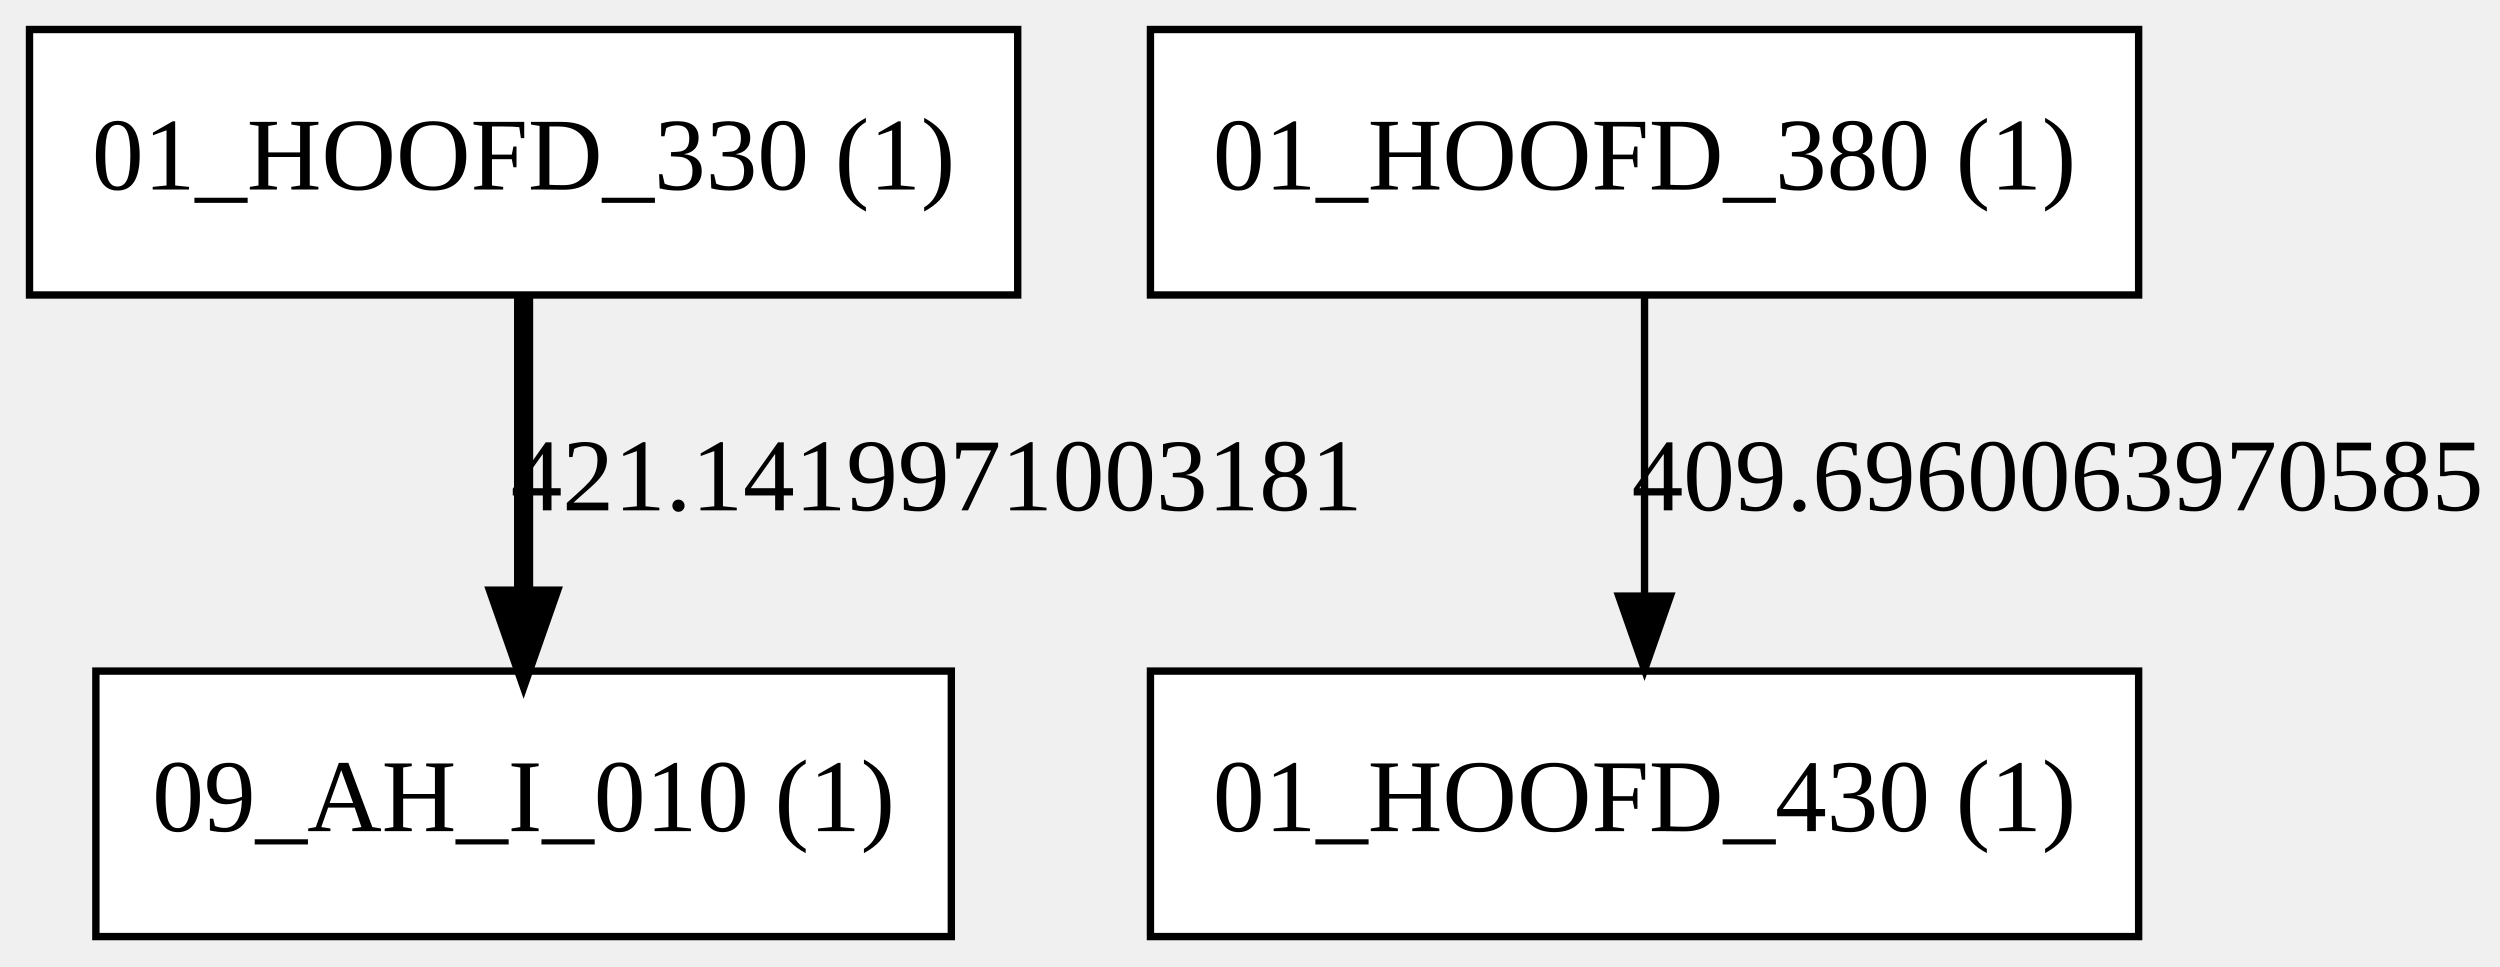
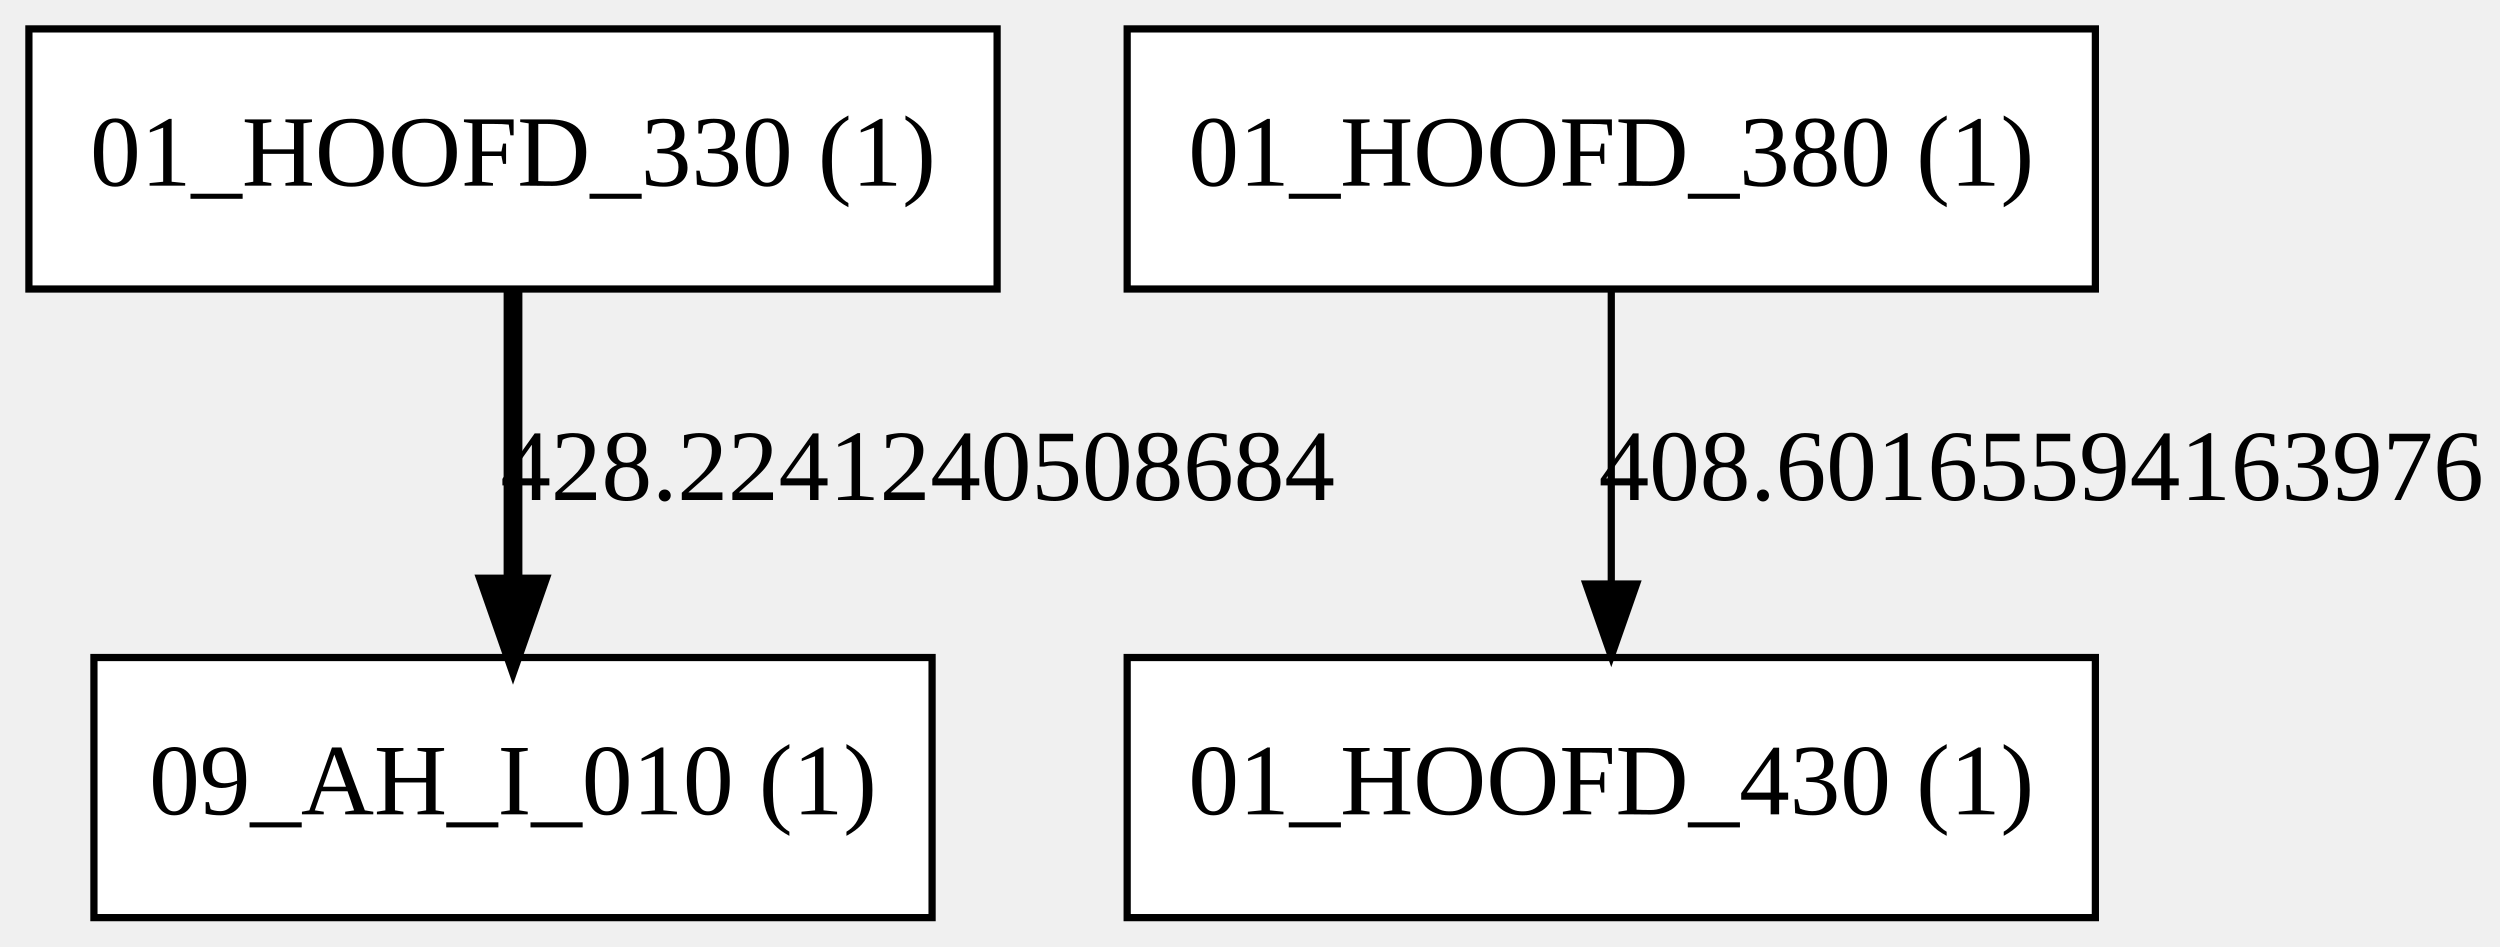
- <svg xmlns="http://www.w3.org/2000/svg" width="339pt" height="131pt" viewBox="0.00 0.00 339.00 131.00">
+ <svg xmlns="http://www.w3.org/2000/svg" width="346pt" height="131pt" viewBox="0.00 0.00 346.00 131.00">
  <g id="graph0" class="graph" transform="scale(1 1) rotate(0) translate(4 127)">
    <g id="node1" class="node">
      <polygon fill="#ffffff" stroke="black" points="134,-123 0,-123 0,-87 134,-87 134,-123" />
      <text text-anchor="middle" x="67" y="-101.3" font-family="Times New Roman,serif" font-size="14.00">01_HOOFD_330 (1)</text>
    </g>
    <g id="node4" class="node">
      <polygon fill="#ffffff" stroke="black" points="125,-36 9,-36 9,-0 125,-0 125,-36" />
      <text text-anchor="middle" x="67" y="-14.3" font-family="Times New Roman,serif" font-size="14.00">09_AH_I_010 (1)</text>
    </g>
    <g id="edge1" class="edge">
      <path fill="none" stroke="black" stroke-width="2.6" d="M67,-86.799C67,-75.163 67,-59.548 67,-46.237" />
      <polygon fill="black" stroke="black" stroke-width="2.6" points="70.5,-46.175 67,-36.175 63.5,-46.175 70.5,-46.175" />
-       <text text-anchor="middle" x="123" y="-57.8" font-family="Times New Roman,serif" font-size="14.00">421.1419971003181</text>
+       <text text-anchor="middle" x="123" y="-57.8" font-family="Times New Roman,serif" font-size="14.00">428.2241240508684</text>
    </g>
    <g id="node2" class="node">
      <polygon fill="#ffffff" stroke="black" points="286,-123 152,-123 152,-87 286,-87 286,-123" />
      <text text-anchor="middle" x="219" y="-101.3" font-family="Times New Roman,serif" font-size="14.00">01_HOOFD_380 (1)</text>
    </g>
    <g id="node3" class="node">
      <polygon fill="#ffffff" stroke="black" points="286,-36 152,-36 152,-0 286,-0 286,-36" />
      <text text-anchor="middle" x="219" y="-14.3" font-family="Times New Roman,serif" font-size="14.00">01_HOOFD_430 (1)</text>
    </g>
    <g id="edge2" class="edge">
      <path fill="none" stroke="black" d="M219,-86.799C219,-75.163 219,-59.548 219,-46.237" />
      <polygon fill="black" stroke="black" points="222.5,-46.175 219,-36.175 215.5,-46.175 222.5,-46.175" />
-       <text text-anchor="middle" x="275" y="-57.8" font-family="Times New Roman,serif" font-size="14.00">409.6960063970585</text>
+       <text text-anchor="middle" x="278.5" y="-57.8" font-family="Times New Roman,serif" font-size="14.00">408.60165594163976</text>
    </g>
  </g>
</svg>
